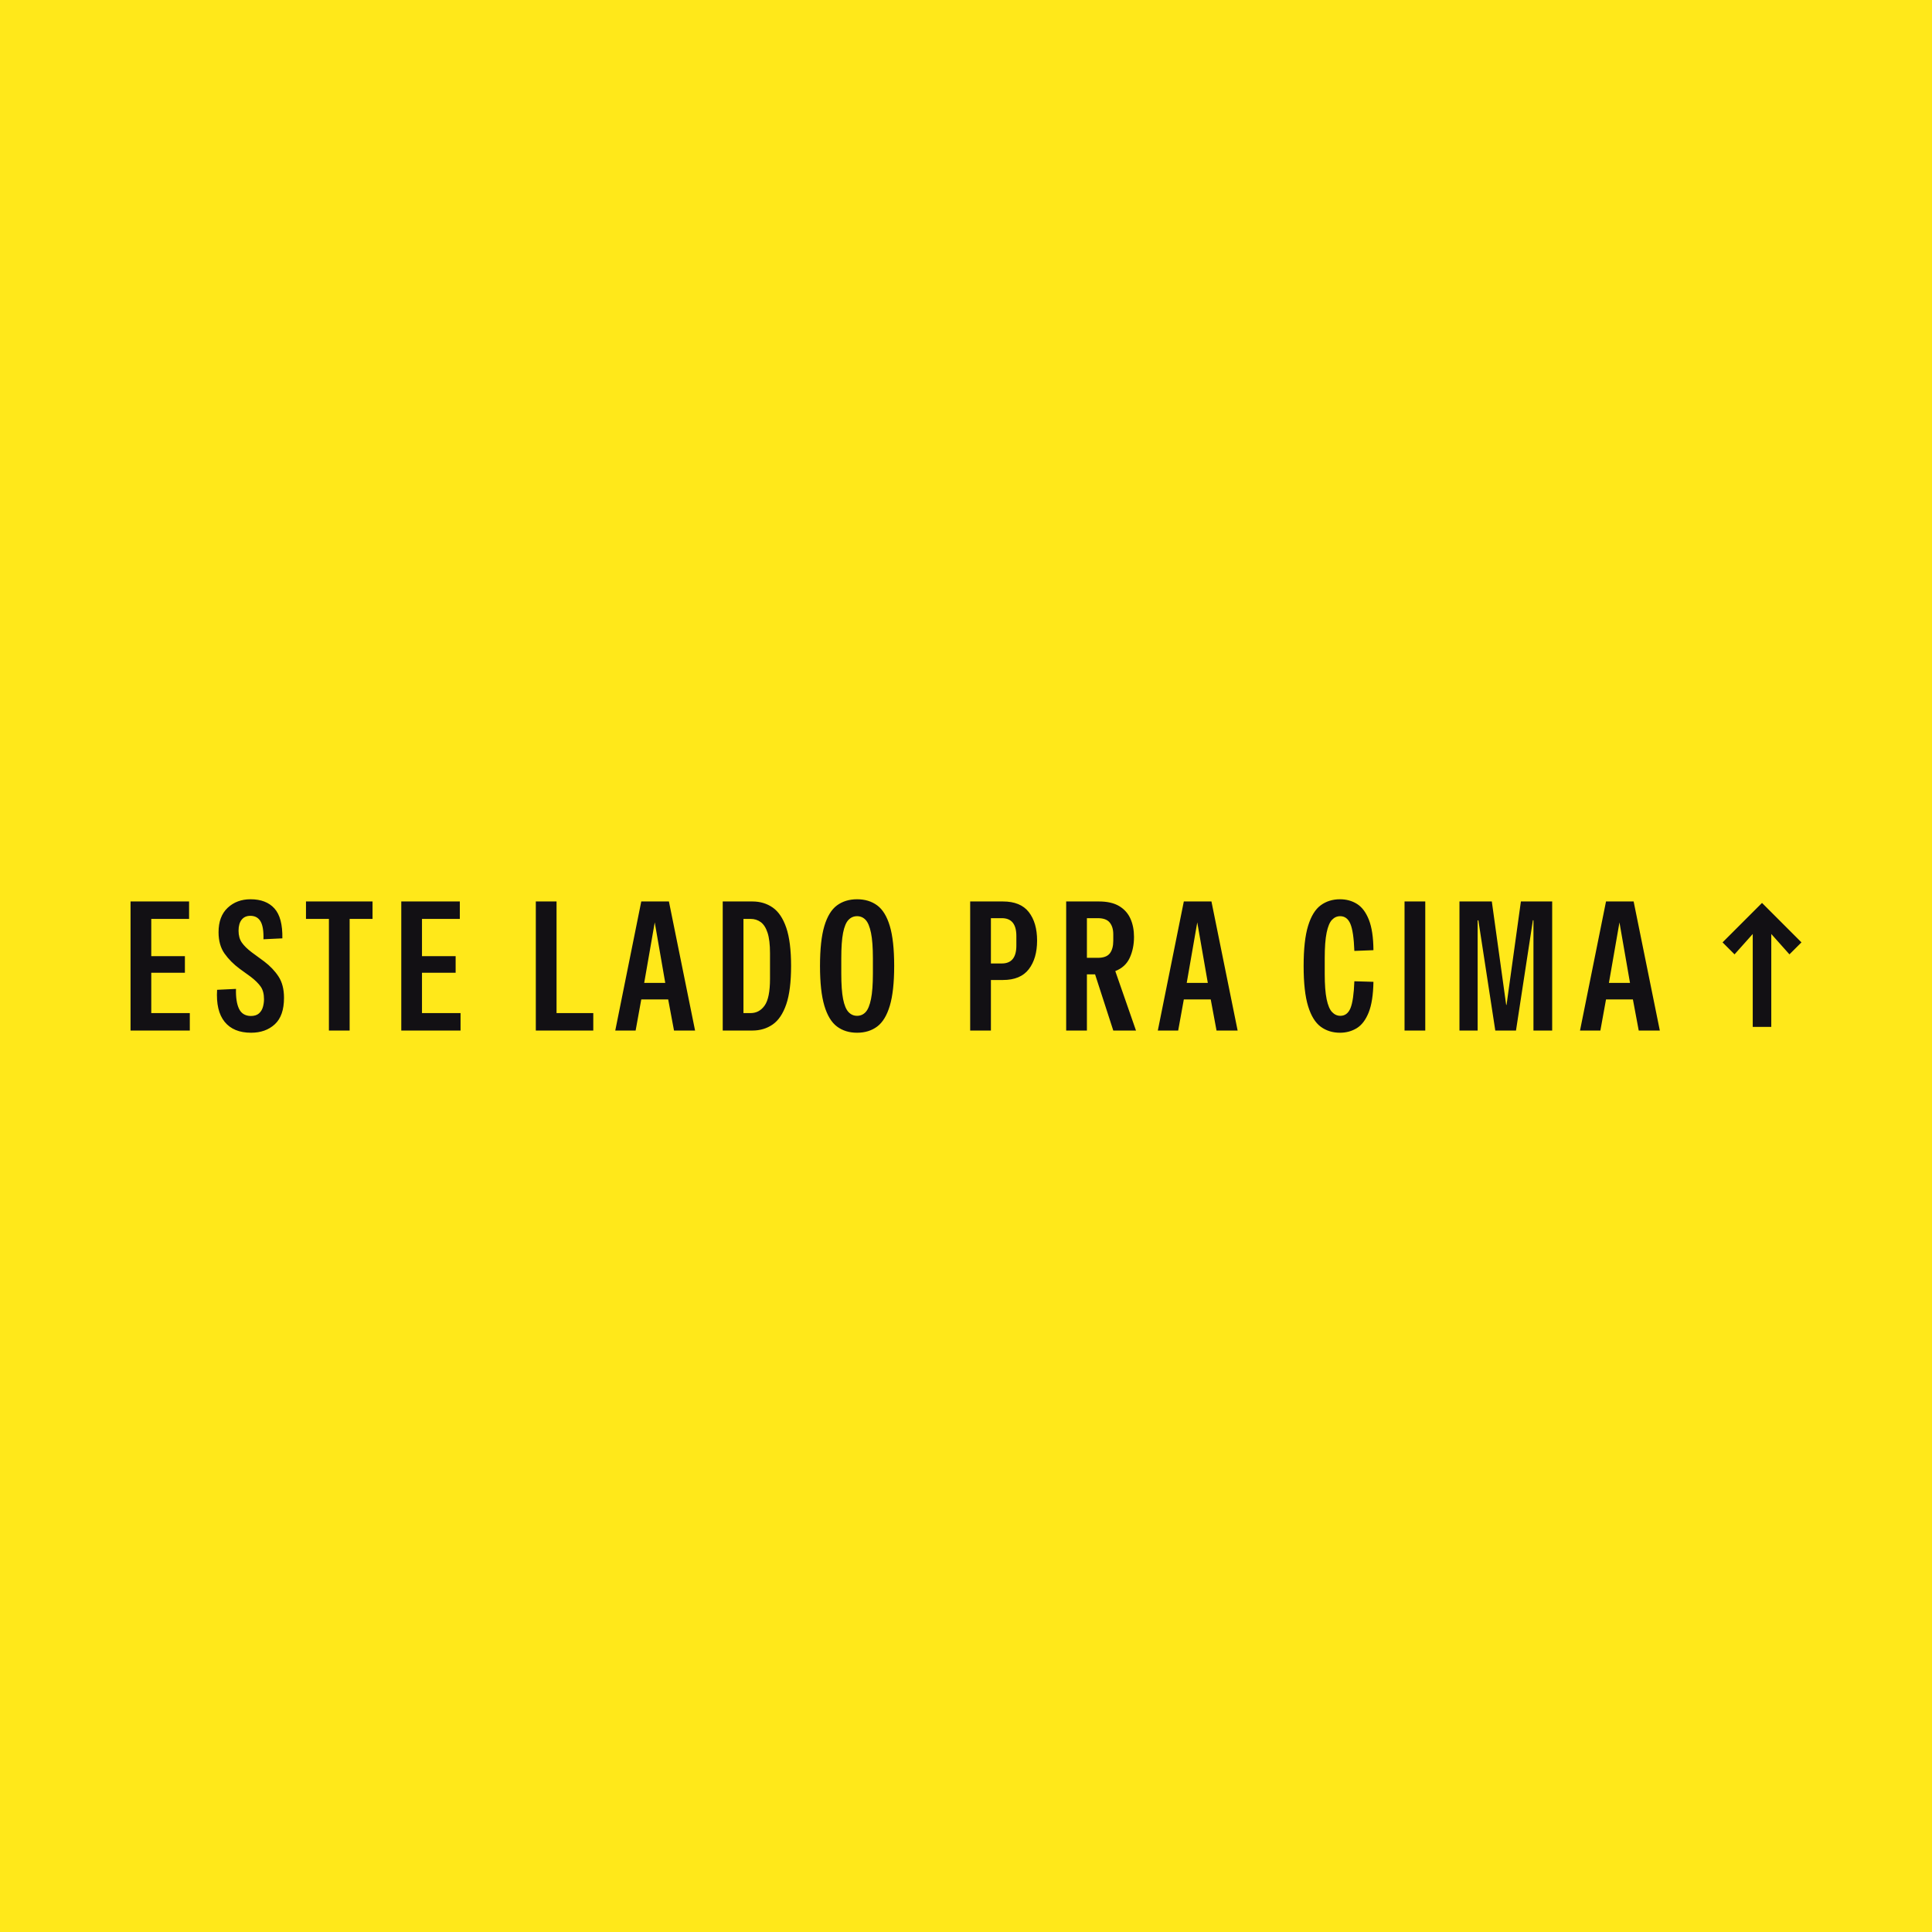
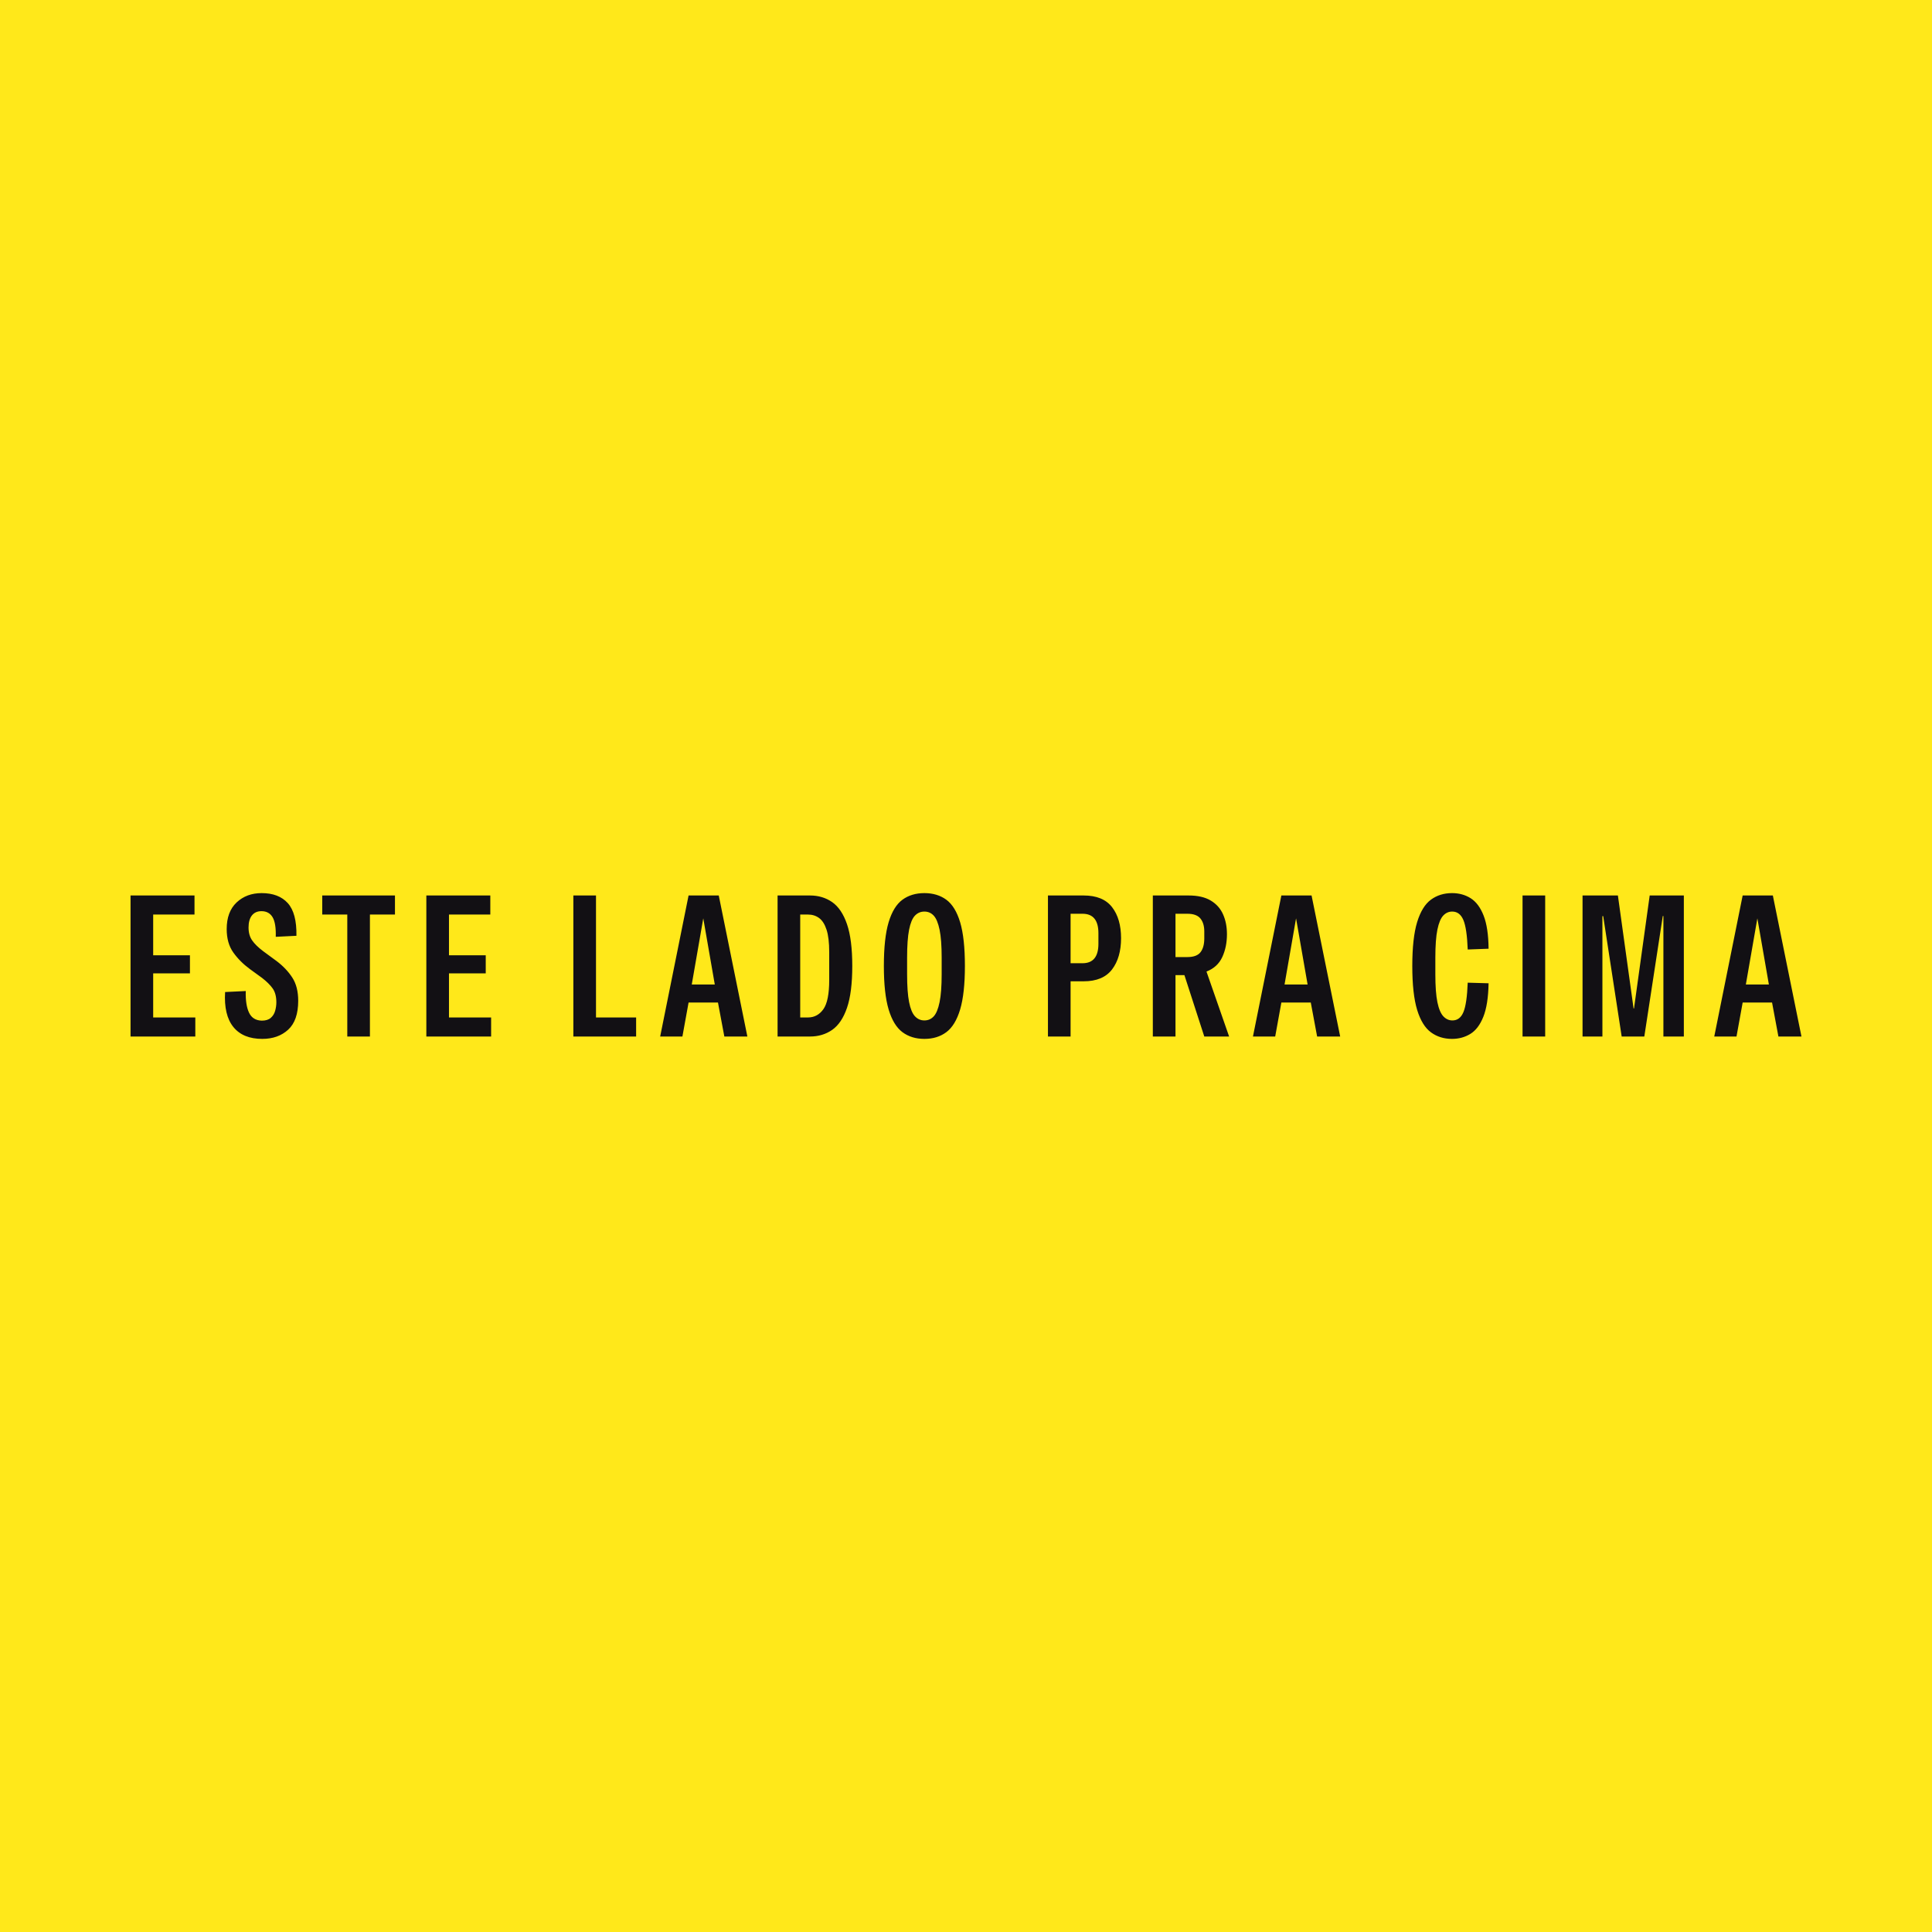
<svg xmlns="http://www.w3.org/2000/svg" width="74.0mm" height="74.0mm" viewBox="0 0 74.0 74.0">
  <rect width="74.0" height="74.0" fill="#FFE81A" />
  <g id="TINTA" fill="#121014">
-     <path d="M5 39.472V34.528H7.242V35.196H5.794V36.624H7.082V37.258H5.794V38.804H7.27V39.472H5Z M9.617 39.556Q8.942 39.556 8.604 39.138Q8.266 38.72 8.315 37.912L9.039 37.877Q9.025 38.365 9.154 38.637Q9.283 38.908 9.603 38.915Q9.805 38.915 9.917 38.818Q10.028 38.72 10.07 38.57Q10.112 38.421 10.112 38.274Q10.112 37.968 9.983 37.787Q9.854 37.606 9.61 37.418L9.178 37.105Q8.83 36.847 8.6 36.523Q8.371 36.199 8.371 35.705Q8.371 35.099 8.719 34.772Q9.067 34.444 9.596 34.444Q10.195 34.444 10.512 34.796Q10.829 35.148 10.815 35.941L10.091 35.976Q10.105 35.503 9.979 35.29Q9.854 35.078 9.589 35.078Q9.373 35.078 9.255 35.228Q9.137 35.377 9.137 35.649Q9.137 35.921 9.262 36.102Q9.387 36.283 9.645 36.478L10.119 36.826Q10.46 37.084 10.669 37.404Q10.878 37.724 10.878 38.219Q10.878 38.908 10.526 39.232Q10.174 39.556 9.617 39.556Z M12.598 39.472V35.196H11.72V34.528H14.269V35.196H13.392V39.472H12.598Z M15.37 39.472V34.528H17.612V35.196H16.163V36.624H17.452V37.258H16.163V38.804H17.64V39.472H15.37Z M20.523 39.472V34.528H21.317V38.804H22.724V39.472H20.523Z M23.566 39.472 24.562 34.528H25.621L26.623 39.472H25.816L25.593 38.281H24.562L24.346 39.472H23.566ZM24.674 37.648H25.481L25.078 35.329L24.674 37.648Z M27.682 39.472V34.528H28.817Q29.263 34.528 29.597 34.761Q29.931 34.994 30.116 35.534Q30.3 36.074 30.3 37Q30.3 37.926 30.116 38.466Q29.931 39.006 29.597 39.239Q29.263 39.472 28.817 39.472H27.682ZM28.476 38.804H28.748Q29.082 38.804 29.287 38.515Q29.493 38.226 29.493 37.487V36.513Q29.493 36.011 29.399 35.726Q29.305 35.44 29.137 35.318Q28.97 35.196 28.748 35.196H28.476V38.804Z M32.828 39.556Q32.376 39.556 32.059 39.319Q31.742 39.082 31.575 38.522Q31.408 37.961 31.408 37Q31.408 36.025 31.575 35.468Q31.742 34.911 32.059 34.678Q32.376 34.444 32.828 34.444Q33.281 34.444 33.598 34.678Q33.915 34.911 34.082 35.468Q34.249 36.025 34.249 37Q34.249 37.961 34.082 38.522Q33.915 39.082 33.598 39.319Q33.281 39.556 32.828 39.556ZM32.828 38.908Q33.023 38.908 33.156 38.765Q33.288 38.623 33.361 38.267Q33.434 37.912 33.434 37.285V36.708Q33.434 36.081 33.361 35.729Q33.288 35.377 33.156 35.235Q33.023 35.092 32.828 35.092Q32.633 35.092 32.498 35.235Q32.362 35.377 32.292 35.729Q32.223 36.081 32.223 36.708V37.285Q32.223 37.912 32.292 38.264Q32.362 38.616 32.498 38.762Q32.633 38.908 32.828 38.908Z M37.16 39.472V34.528H38.414Q39.089 34.528 39.406 34.935Q39.723 35.343 39.723 36.025Q39.723 36.708 39.406 37.122Q39.089 37.536 38.414 37.536H37.954V39.472H37.16ZM38.372 35.168H37.954V36.903H38.372Q38.929 36.903 38.929 36.22V35.851Q38.929 35.168 38.372 35.168Z M40.837 39.472V34.528H42.091Q42.571 34.528 42.867 34.705Q43.163 34.883 43.299 35.189Q43.435 35.496 43.435 35.886Q43.435 36.331 43.271 36.687Q43.108 37.042 42.718 37.195L43.511 39.472H42.641L41.944 37.32H41.631V39.472H40.837ZM42.049 35.168H41.631V36.687H42.049Q42.376 36.687 42.509 36.516Q42.641 36.345 42.641 36.032V35.788Q42.641 35.503 42.505 35.336Q42.369 35.168 42.049 35.168Z M44.347 39.472 45.343 34.528H46.401L47.404 39.472H46.596L46.374 38.281H45.343L45.127 39.472H44.347ZM45.454 37.648H46.262L45.858 35.329L45.454 37.648Z M51.325 39.556Q50.9 39.556 50.587 39.326Q50.274 39.096 50.103 38.539Q49.932 37.982 49.932 37Q49.932 36.018 50.103 35.461Q50.274 34.904 50.587 34.674Q50.9 34.444 51.325 34.444Q51.694 34.444 51.98 34.625Q52.265 34.806 52.432 35.231Q52.6 35.656 52.606 36.394L51.875 36.422Q51.847 35.677 51.722 35.384Q51.597 35.092 51.332 35.092Q51.151 35.092 51.019 35.231Q50.886 35.37 50.813 35.722Q50.74 36.074 50.74 36.7V37.3Q50.74 37.919 50.813 38.271Q50.886 38.623 51.022 38.765Q51.158 38.908 51.339 38.908Q51.604 38.908 51.726 38.616Q51.847 38.323 51.875 37.585L52.606 37.606Q52.593 38.358 52.422 38.783Q52.251 39.208 51.966 39.382Q51.68 39.556 51.325 39.556Z M53.797 39.472V34.528H54.591V39.472H53.797Z M55.901 39.472V34.528H57.14L57.69 38.49H57.704L58.254 34.528H59.452V39.472H58.735V35.252L58.714 35.245L58.066 39.472H57.273L56.625 35.252H56.597V39.472H55.901Z M60.518 39.472 61.514 34.528H62.572L63.575 39.472H62.767L62.544 38.281H61.514L61.298 39.472H60.518ZM61.625 37.648H62.433L62.029 35.329L61.625 37.648Z M67.134 39.333V35.774L66.437 36.554L65.978 36.095L67.489 34.584L69 36.095L68.54 36.554L67.844 35.774V39.333H67.134Z" />
+     <path d="M5 39.701V34.299H7.45V35.029H5.867V36.589H7.275V37.282H5.867V38.971H7.481V39.701H5Z M10.045 39.792Q9.307 39.792 8.938 39.336Q8.569 38.879 8.622 37.997L9.413 37.959Q9.398 38.491 9.539 38.788Q9.68 39.085 10.03 39.093Q10.25 39.093 10.372 38.986Q10.494 38.879 10.539 38.716Q10.585 38.552 10.585 38.392Q10.585 38.058 10.444 37.86Q10.303 37.662 10.037 37.456L9.566 37.114Q9.185 36.833 8.934 36.479Q8.683 36.125 8.683 35.585Q8.683 34.923 9.063 34.565Q9.444 34.208 10.022 34.208Q10.676 34.208 11.023 34.592Q11.369 34.976 11.354 35.843L10.562 35.882Q10.578 35.364 10.441 35.132Q10.303 34.9 10.014 34.9Q9.778 34.9 9.649 35.063Q9.52 35.227 9.52 35.524Q9.52 35.821 9.657 36.018Q9.794 36.216 10.075 36.429L10.593 36.81Q10.966 37.091 11.194 37.441Q11.422 37.791 11.422 38.332Q11.422 39.085 11.038 39.439Q10.653 39.792 10.045 39.792Z M13.302 39.701V35.029H12.343V34.299H15.128V35.029H14.169V39.701H13.302Z M16.33 39.701V34.299H18.78V35.029H17.197V36.589H18.605V37.282H17.197V38.971H18.811V39.701H16.33Z M21.961 39.701V34.299H22.828V38.971H24.365V39.701H21.961Z M25.286 39.701 26.374 34.299H27.53L28.626 39.701H27.744L27.5 38.4H26.374L26.138 39.701H25.286ZM26.496 37.708H27.378L26.937 35.174L26.496 37.708Z M29.783 39.701V34.299H31.023Q31.51 34.299 31.875 34.554Q32.24 34.809 32.442 35.398Q32.644 35.988 32.644 37Q32.644 38.012 32.442 38.602Q32.24 39.191 31.875 39.446Q31.51 39.701 31.023 39.701H29.783ZM30.65 38.971H30.947Q31.312 38.971 31.537 38.655Q31.761 38.339 31.761 37.533V36.467Q31.761 35.919 31.658 35.608Q31.556 35.296 31.373 35.162Q31.191 35.029 30.947 35.029H30.65V38.971Z M35.406 39.792Q34.911 39.792 34.565 39.534Q34.219 39.275 34.036 38.663Q33.854 38.05 33.854 37Q33.854 35.935 34.036 35.326Q34.219 34.717 34.565 34.462Q34.911 34.208 35.406 34.208Q35.901 34.208 36.247 34.462Q36.593 34.717 36.776 35.326Q36.958 35.935 36.958 37Q36.958 38.05 36.776 38.663Q36.593 39.275 36.247 39.534Q35.901 39.792 35.406 39.792ZM35.406 39.085Q35.619 39.085 35.764 38.929Q35.908 38.773 35.988 38.385Q36.068 37.997 36.068 37.312V36.68Q36.068 35.996 35.988 35.611Q35.908 35.227 35.764 35.071Q35.619 34.915 35.406 34.915Q35.193 34.915 35.044 35.071Q34.896 35.227 34.82 35.611Q34.744 35.996 34.744 36.68V37.312Q34.744 37.997 34.82 38.381Q34.896 38.765 35.044 38.925Q35.193 39.085 35.406 39.085Z M40.139 39.701V34.299H41.508Q42.246 34.299 42.593 34.744Q42.939 35.189 42.939 35.935Q42.939 36.68 42.593 37.133Q42.246 37.586 41.508 37.586H41.006V39.701H40.139ZM41.463 34.999H41.006V36.894H41.463Q42.072 36.894 42.072 36.148V35.745Q42.072 34.999 41.463 34.999Z M44.156 39.701V34.299H45.526Q46.051 34.299 46.374 34.493Q46.698 34.687 46.846 35.022Q46.995 35.356 46.995 35.782Q46.995 36.27 46.816 36.658Q46.637 37.046 46.211 37.213L47.078 39.701H46.127L45.366 37.35H45.024V39.701H44.156ZM45.48 34.999H45.024V36.658H45.48Q45.838 36.658 45.983 36.471Q46.127 36.285 46.127 35.942V35.676Q46.127 35.364 45.979 35.181Q45.83 34.999 45.48 34.999Z M47.991 39.701 49.079 34.299H50.236L51.332 39.701H50.449L50.206 38.4H49.079L48.843 39.701H47.991ZM49.201 37.708H50.084L49.642 35.174L49.201 37.708Z M55.616 39.792Q55.151 39.792 54.809 39.541Q54.467 39.29 54.28 38.682Q54.094 38.073 54.094 37Q54.094 35.927 54.28 35.318Q54.467 34.71 54.809 34.459Q55.151 34.208 55.616 34.208Q56.019 34.208 56.331 34.405Q56.643 34.603 56.825 35.067Q57.008 35.531 57.016 36.338L56.217 36.368Q56.186 35.554 56.049 35.235Q55.912 34.915 55.623 34.915Q55.425 34.915 55.281 35.067Q55.136 35.219 55.056 35.604Q54.977 35.988 54.977 36.673V37.327Q54.977 38.004 55.056 38.389Q55.136 38.773 55.285 38.929Q55.433 39.085 55.631 39.085Q55.92 39.085 56.053 38.765Q56.186 38.446 56.217 37.639L57.016 37.662Q57.001 38.484 56.814 38.948Q56.628 39.412 56.316 39.602Q56.004 39.792 55.616 39.792Z M58.317 39.701V34.299H59.184V39.701H58.317Z M60.615 39.701V34.299H61.969L62.57 38.628H62.586L63.187 34.299H64.495V39.701H63.712V35.09L63.689 35.083L62.981 39.701H62.114L61.406 35.09H61.376V39.701H60.615Z M65.66 39.701 66.748 34.299H67.904L69 39.701H68.117L67.874 38.4H66.748L66.512 39.701H65.66ZM66.87 37.708H67.752L67.311 35.174L66.87 37.708Z" />
  </g>
</svg>
